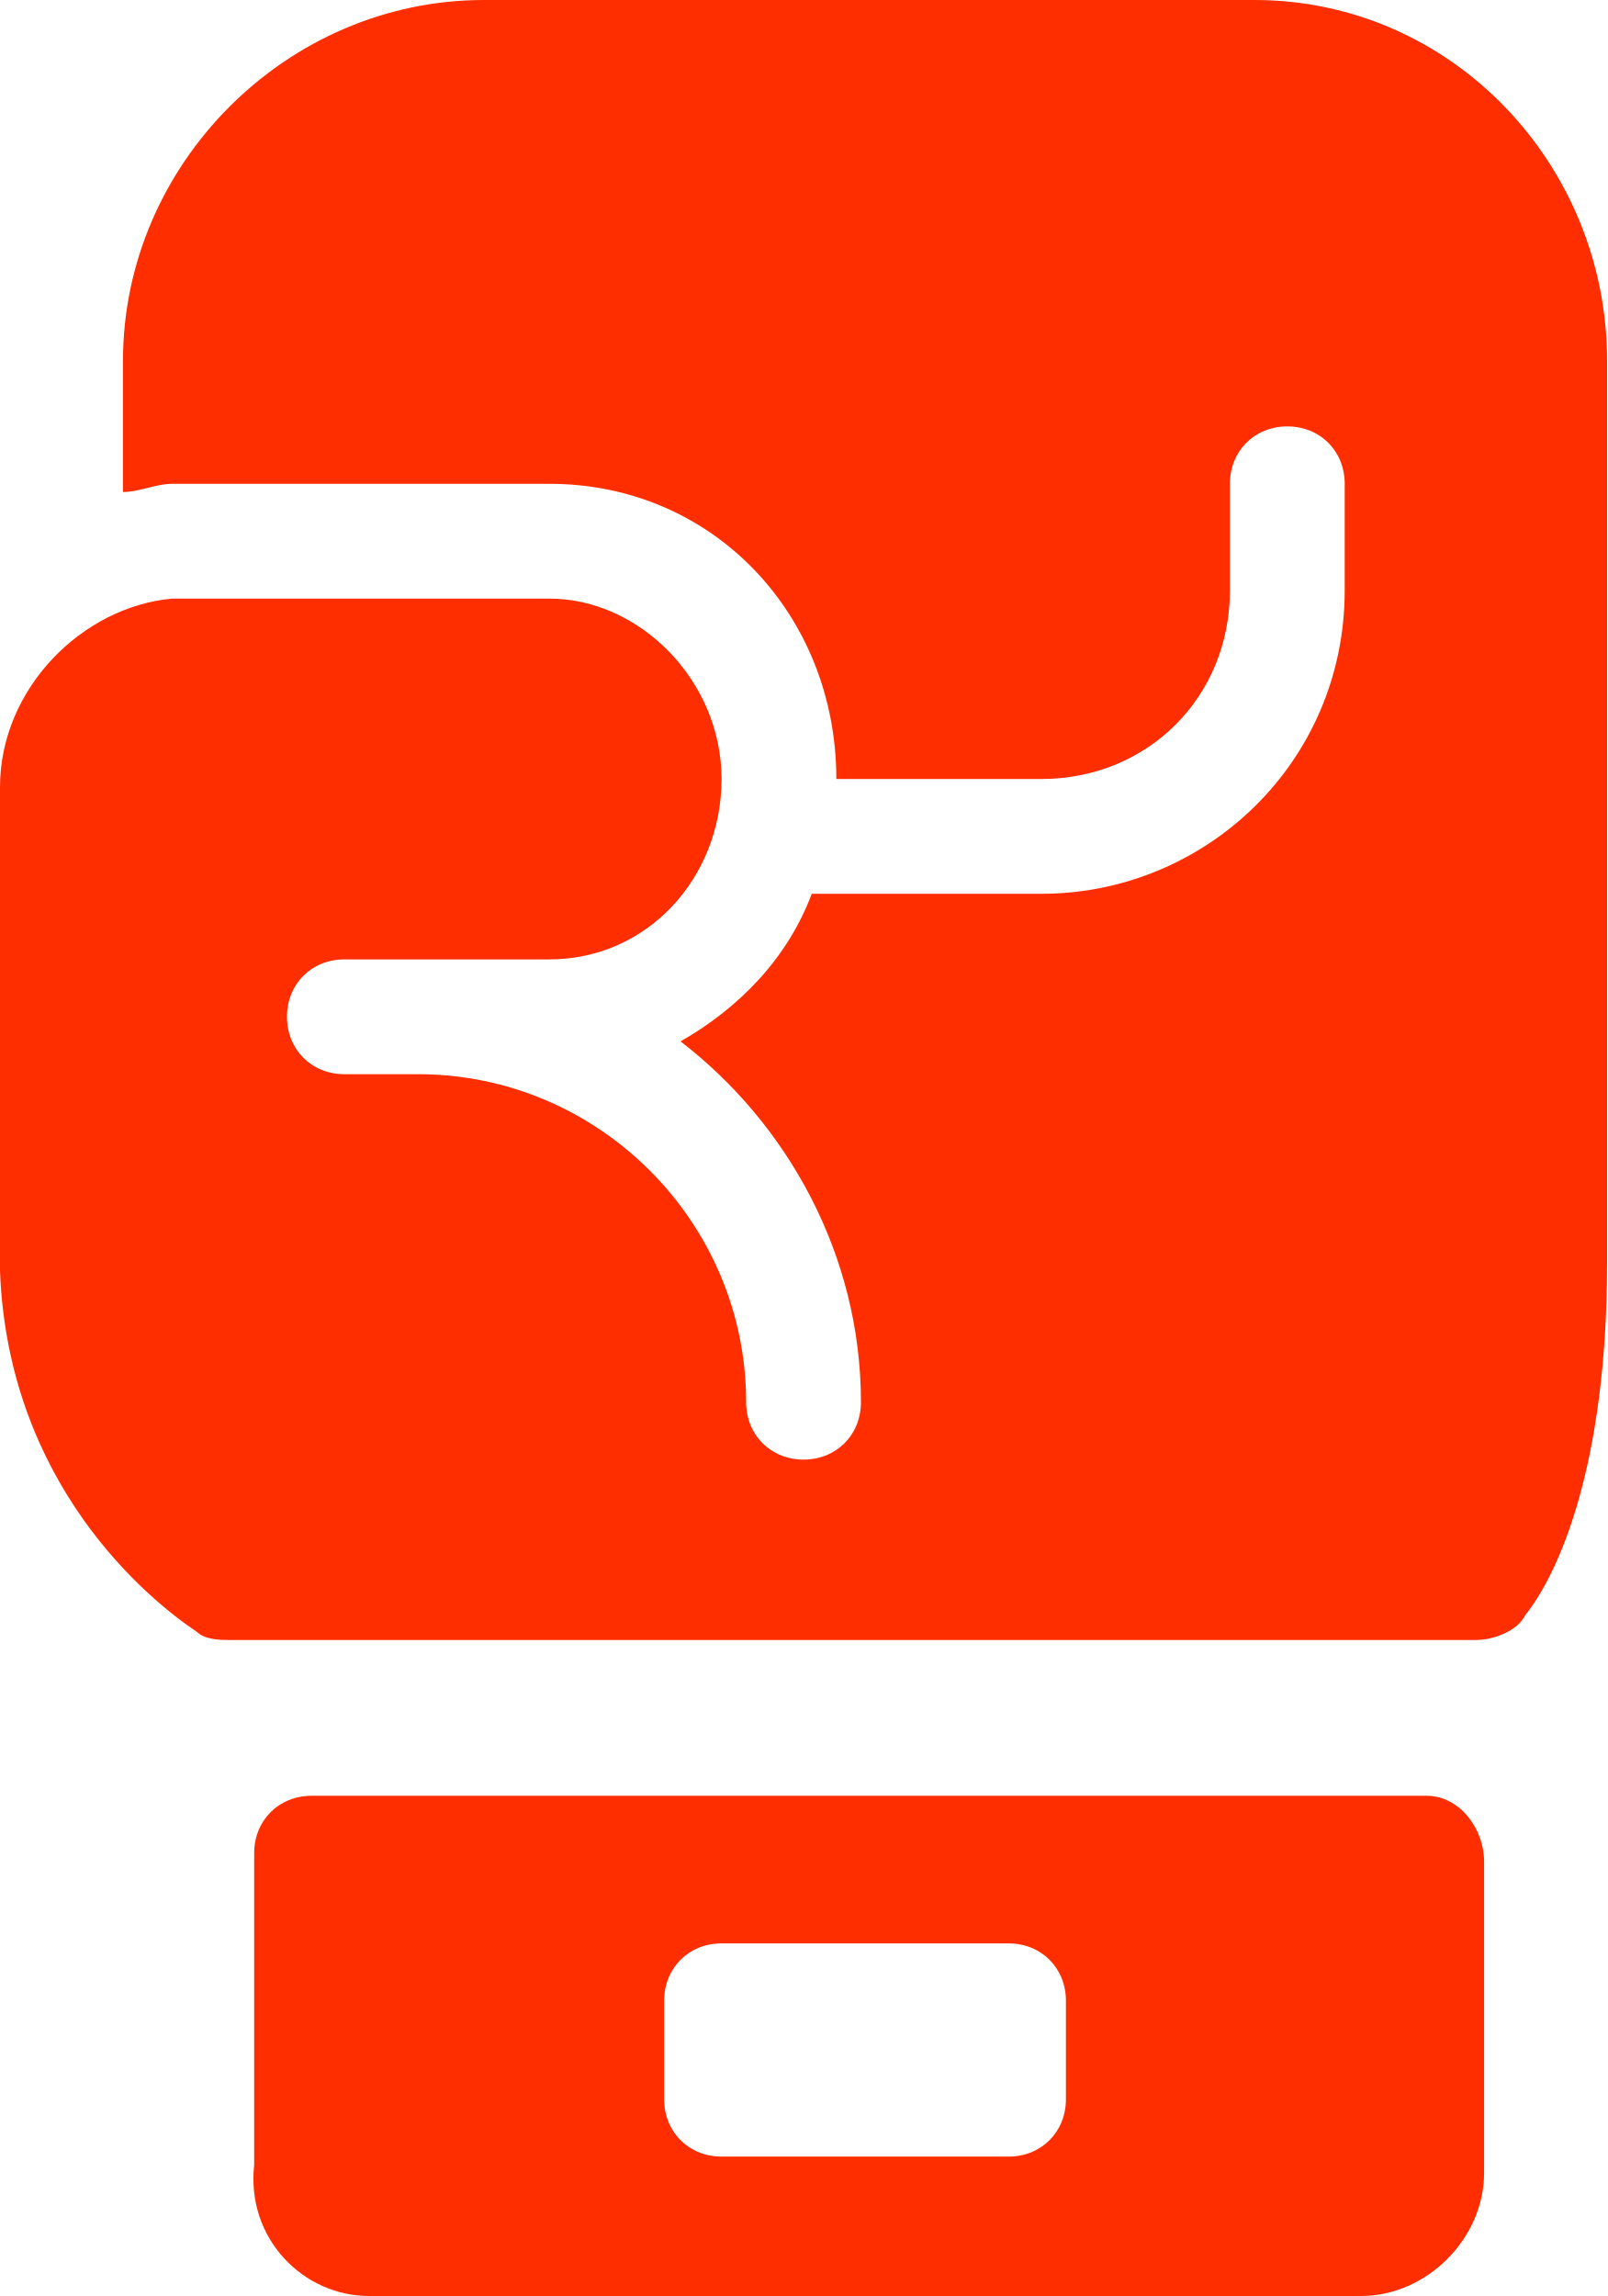
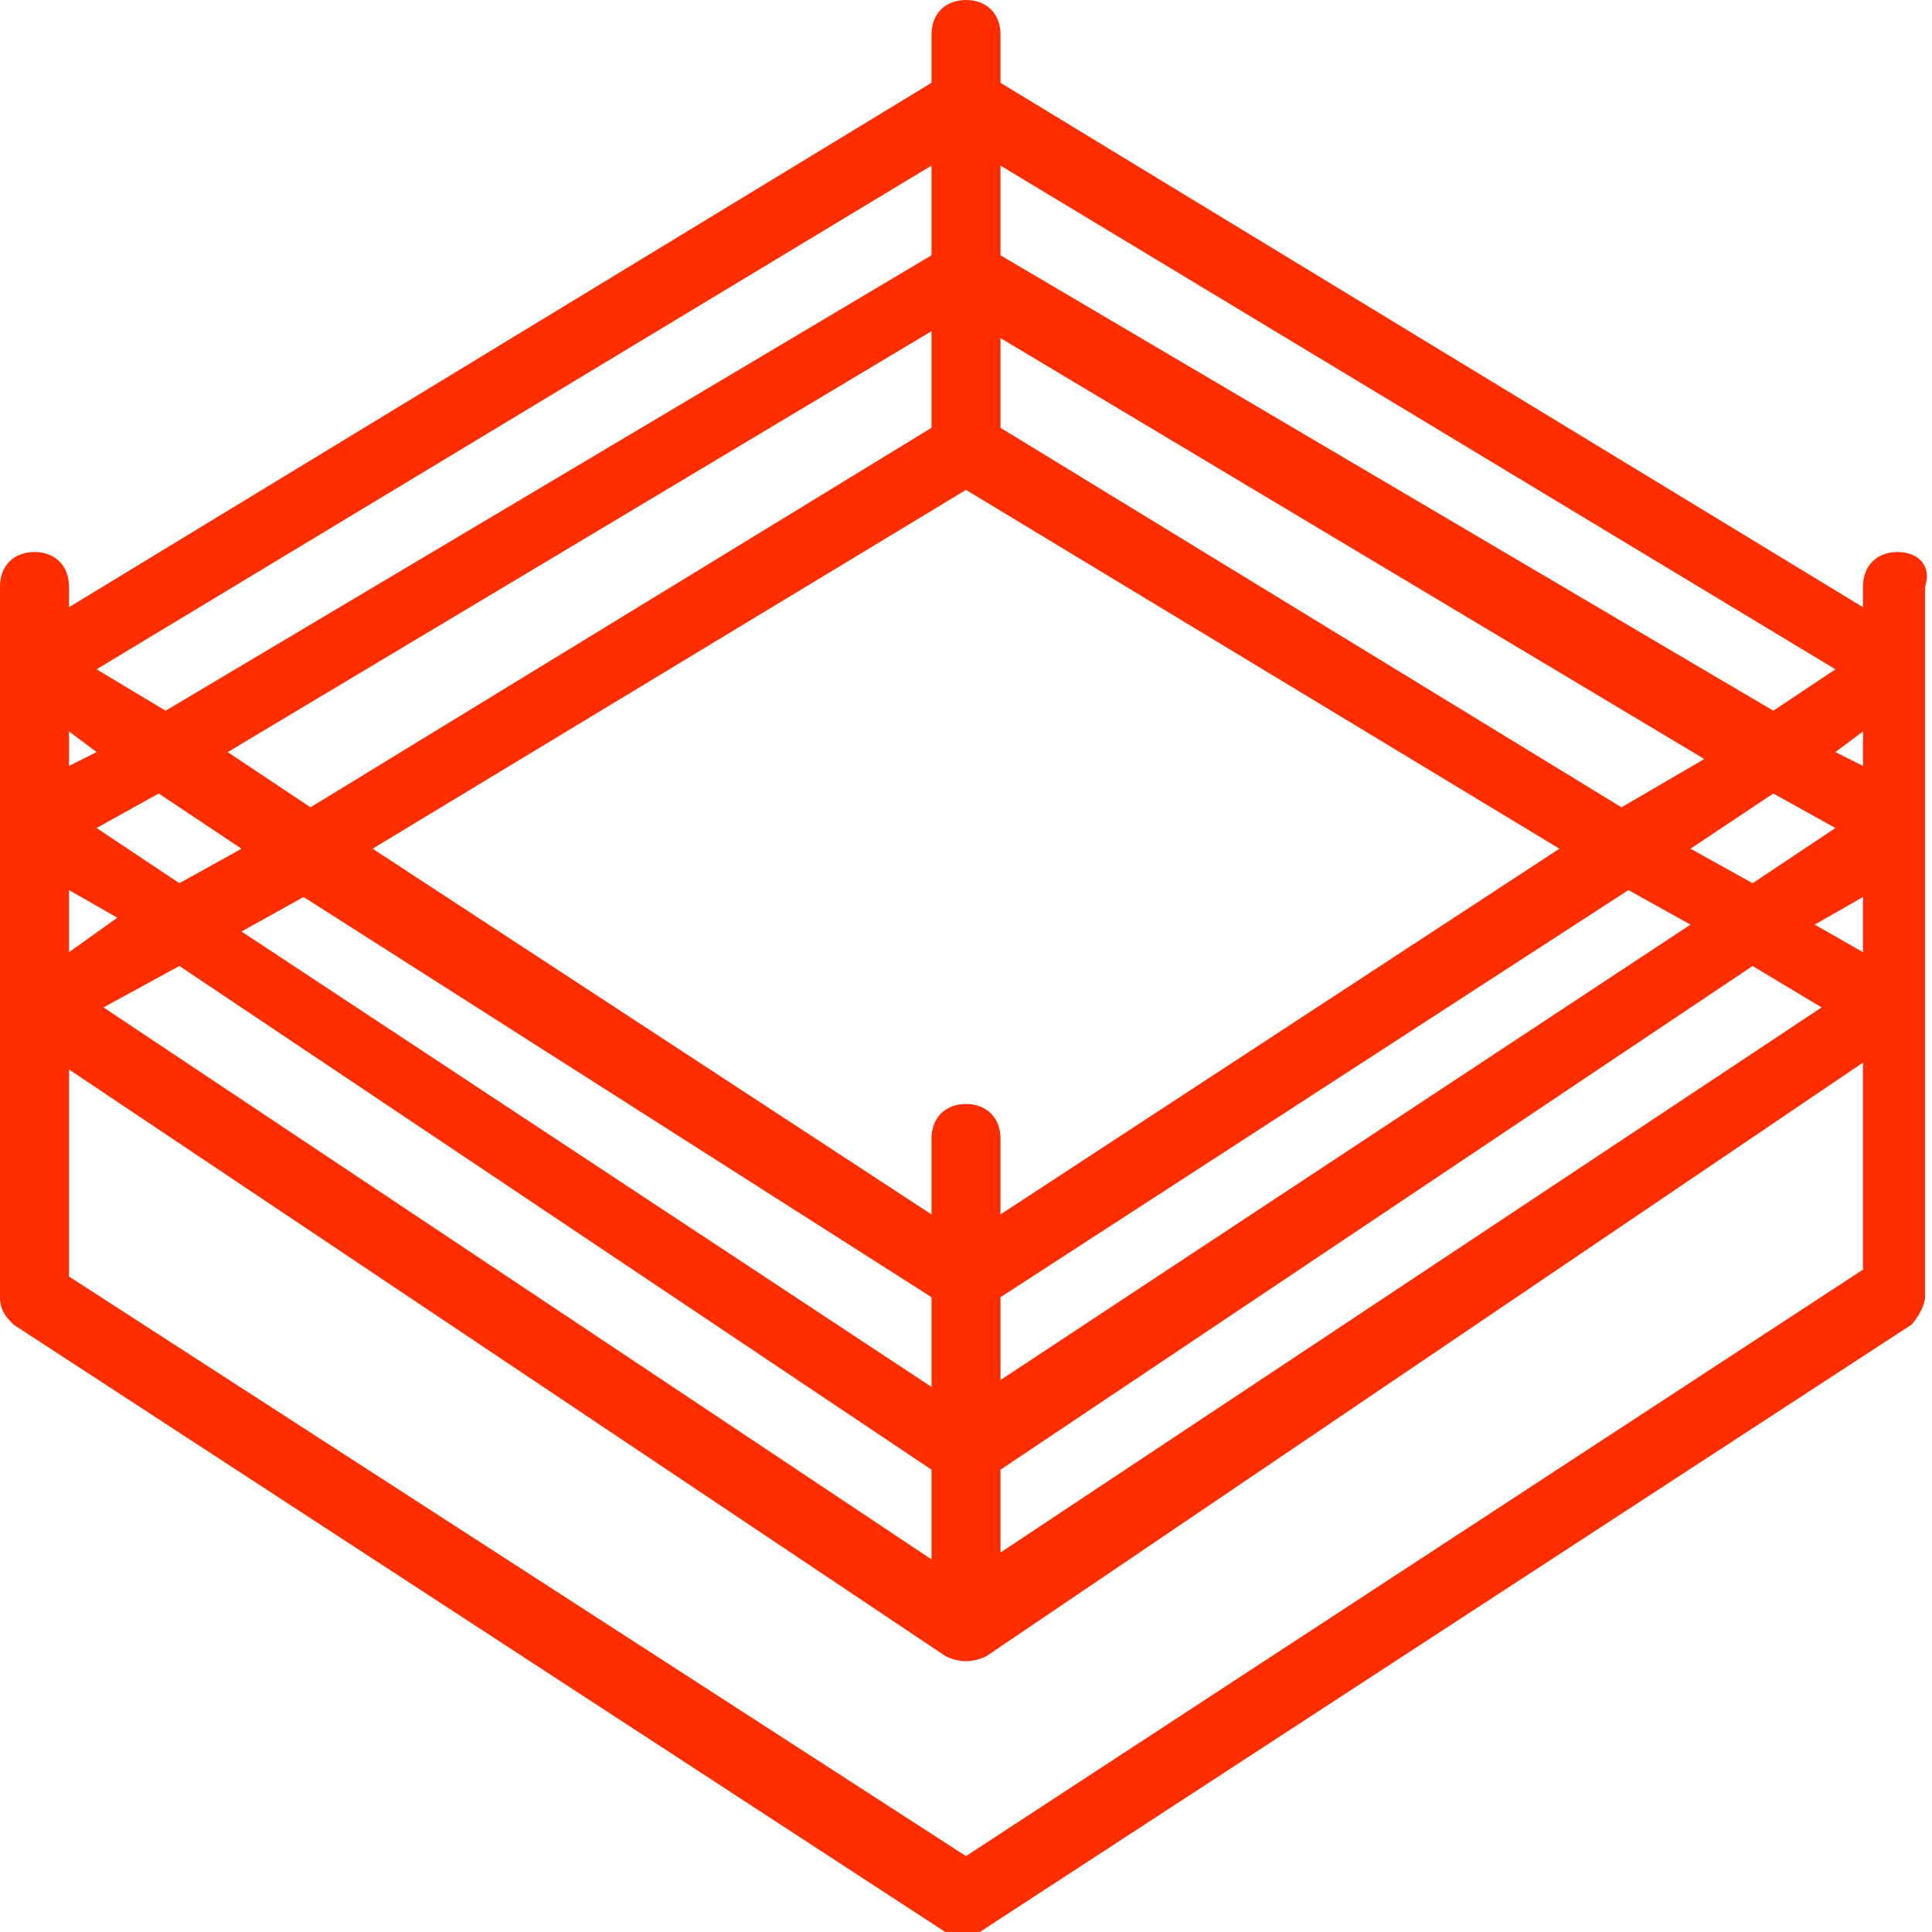
- <svg xmlns="http://www.w3.org/2000/svg" xml:space="preserve" style="enable-background:new 0 0 19.6 28" viewBox="0 0 19.6 28" fill="#FF2E00">
-   <path d="M15.3 0H5.9C3.5 0 1.5 2 1.5 4.4V6c.2 0 .4-.1.6-.1h4.6c2 0 3.5 1.6 3.5 3.6h2.5c1.3 0 2.3-1 2.3-2.3V5.9c0-.4.3-.7.7-.7.4 0 .7.3.7.7v1.3c0 2.1-1.7 3.7-3.7 3.7H9.9c-.3.8-.9 1.4-1.6 1.8 1.3 1 2.2 2.6 2.2 4.4 0 .4-.3.7-.7.7-.4 0-.7-.3-.7-.7 0-2.2-1.8-4-4-4h-.9c-.4 0-.7-.3-.7-.7 0-.4.3-.7.7-.7h2.5c1.2 0 2.1-1 2.1-2.2 0-1.2-1-2.2-2.1-2.2H2.1C1 7.4 0 8.4 0 9.6V15.5c.1 2.6 1.8 4 2.4 4.4.1.1.3.1.4.1H18c.2 0 .5-.1.6-.3.4-.5 1-1.8 1-4.3v-11C19.6 2 17.7 0 15.3 0zM17.4 21.9H3.8c-.4 0-.7.3-.7.7v3.8c-.1.9.6 1.6 1.4 1.6h12.1c.8 0 1.5-.7 1.5-1.5v-3.8c0-.4-.3-.8-.7-.8zM13 25.6c0 .4-.3.7-.7.7H8.8c-.4 0-.7-.3-.7-.7v-1.2c0-.4.3-.7.7-.7h3.5c.4 0 .7.3.7.7v1.2z" />
+ <svg xmlns="http://www.w3.org/2000/svg" xml:space="preserve" style="enable-background:new 0 0 28 28" viewBox="0 0 28 28" fill="#FF2E00">
+   <path d="M27.5 8c-.3 0-.5.2-.5.5v.3L14.5 1.2V.5c0-.3-.2-.5-.5-.5s-.5.2-.5.5v.7L1 8.8v-.3C1 8.2.8 8 .5 8s-.5.2-.5.5V18.8c0 .2.1.3.2.4L13.7 28c.2.1.4.1.5 0l13.5-8.8c.1-.1.2-.3.2-.4V8.5c.1-.3-.1-.5-.4-.5zm-.5 5.8-.7-.4.7-.4v.8zm-1.6-1-.9-.5 1.2-.8.9.5-1.2.8zM14 7.1l8.6 5.2-8.1 5.3v-1.1c0-.3-.2-.5-.5-.5s-.5.2-.5.5v1.1l-8.1-5.3L14 7.1zm-.5 11.7v1.3l-10-6.6.9-.5 9.1 5.8zm1 0 9.1-5.9.9.5-10 6.6v-1.2zm9-7.1-9-5.5V4.9L24.7 11l-1.2.7zm-10-5.5-9 5.5-1.2-.8 10.2-6.1v1.4zm-10 6.1-.9.5-1.2-.8.9-.5 1.2.8zm-2.5.6.7.4-.7.5v-.9zM2.6 14l10.9 7.3v1.3l-12-8 1.1-.6zm11.9 8.5v-1.2L25.4 14l1 .6-11.9 7.9c0 .1 0 0 0 0zM27 11.1l-.4-.2.4-.3v.5zm-.4-1.4-.9.6-11.2-6.6V2.4l12.1 7.3zM13.5 2.4v1.3L2.4 10.3l-1-.6 12.1-7.3zM1.4 10.9l-.4.2v-.5l.4.3zm12.6 16L1 18.5v-3L13.7 24c.2.1.4.1.6 0L27 15.4v3l-13 8.5z" style="fill-rule:evenodd;clip-rule:evenodd" />
</svg>
